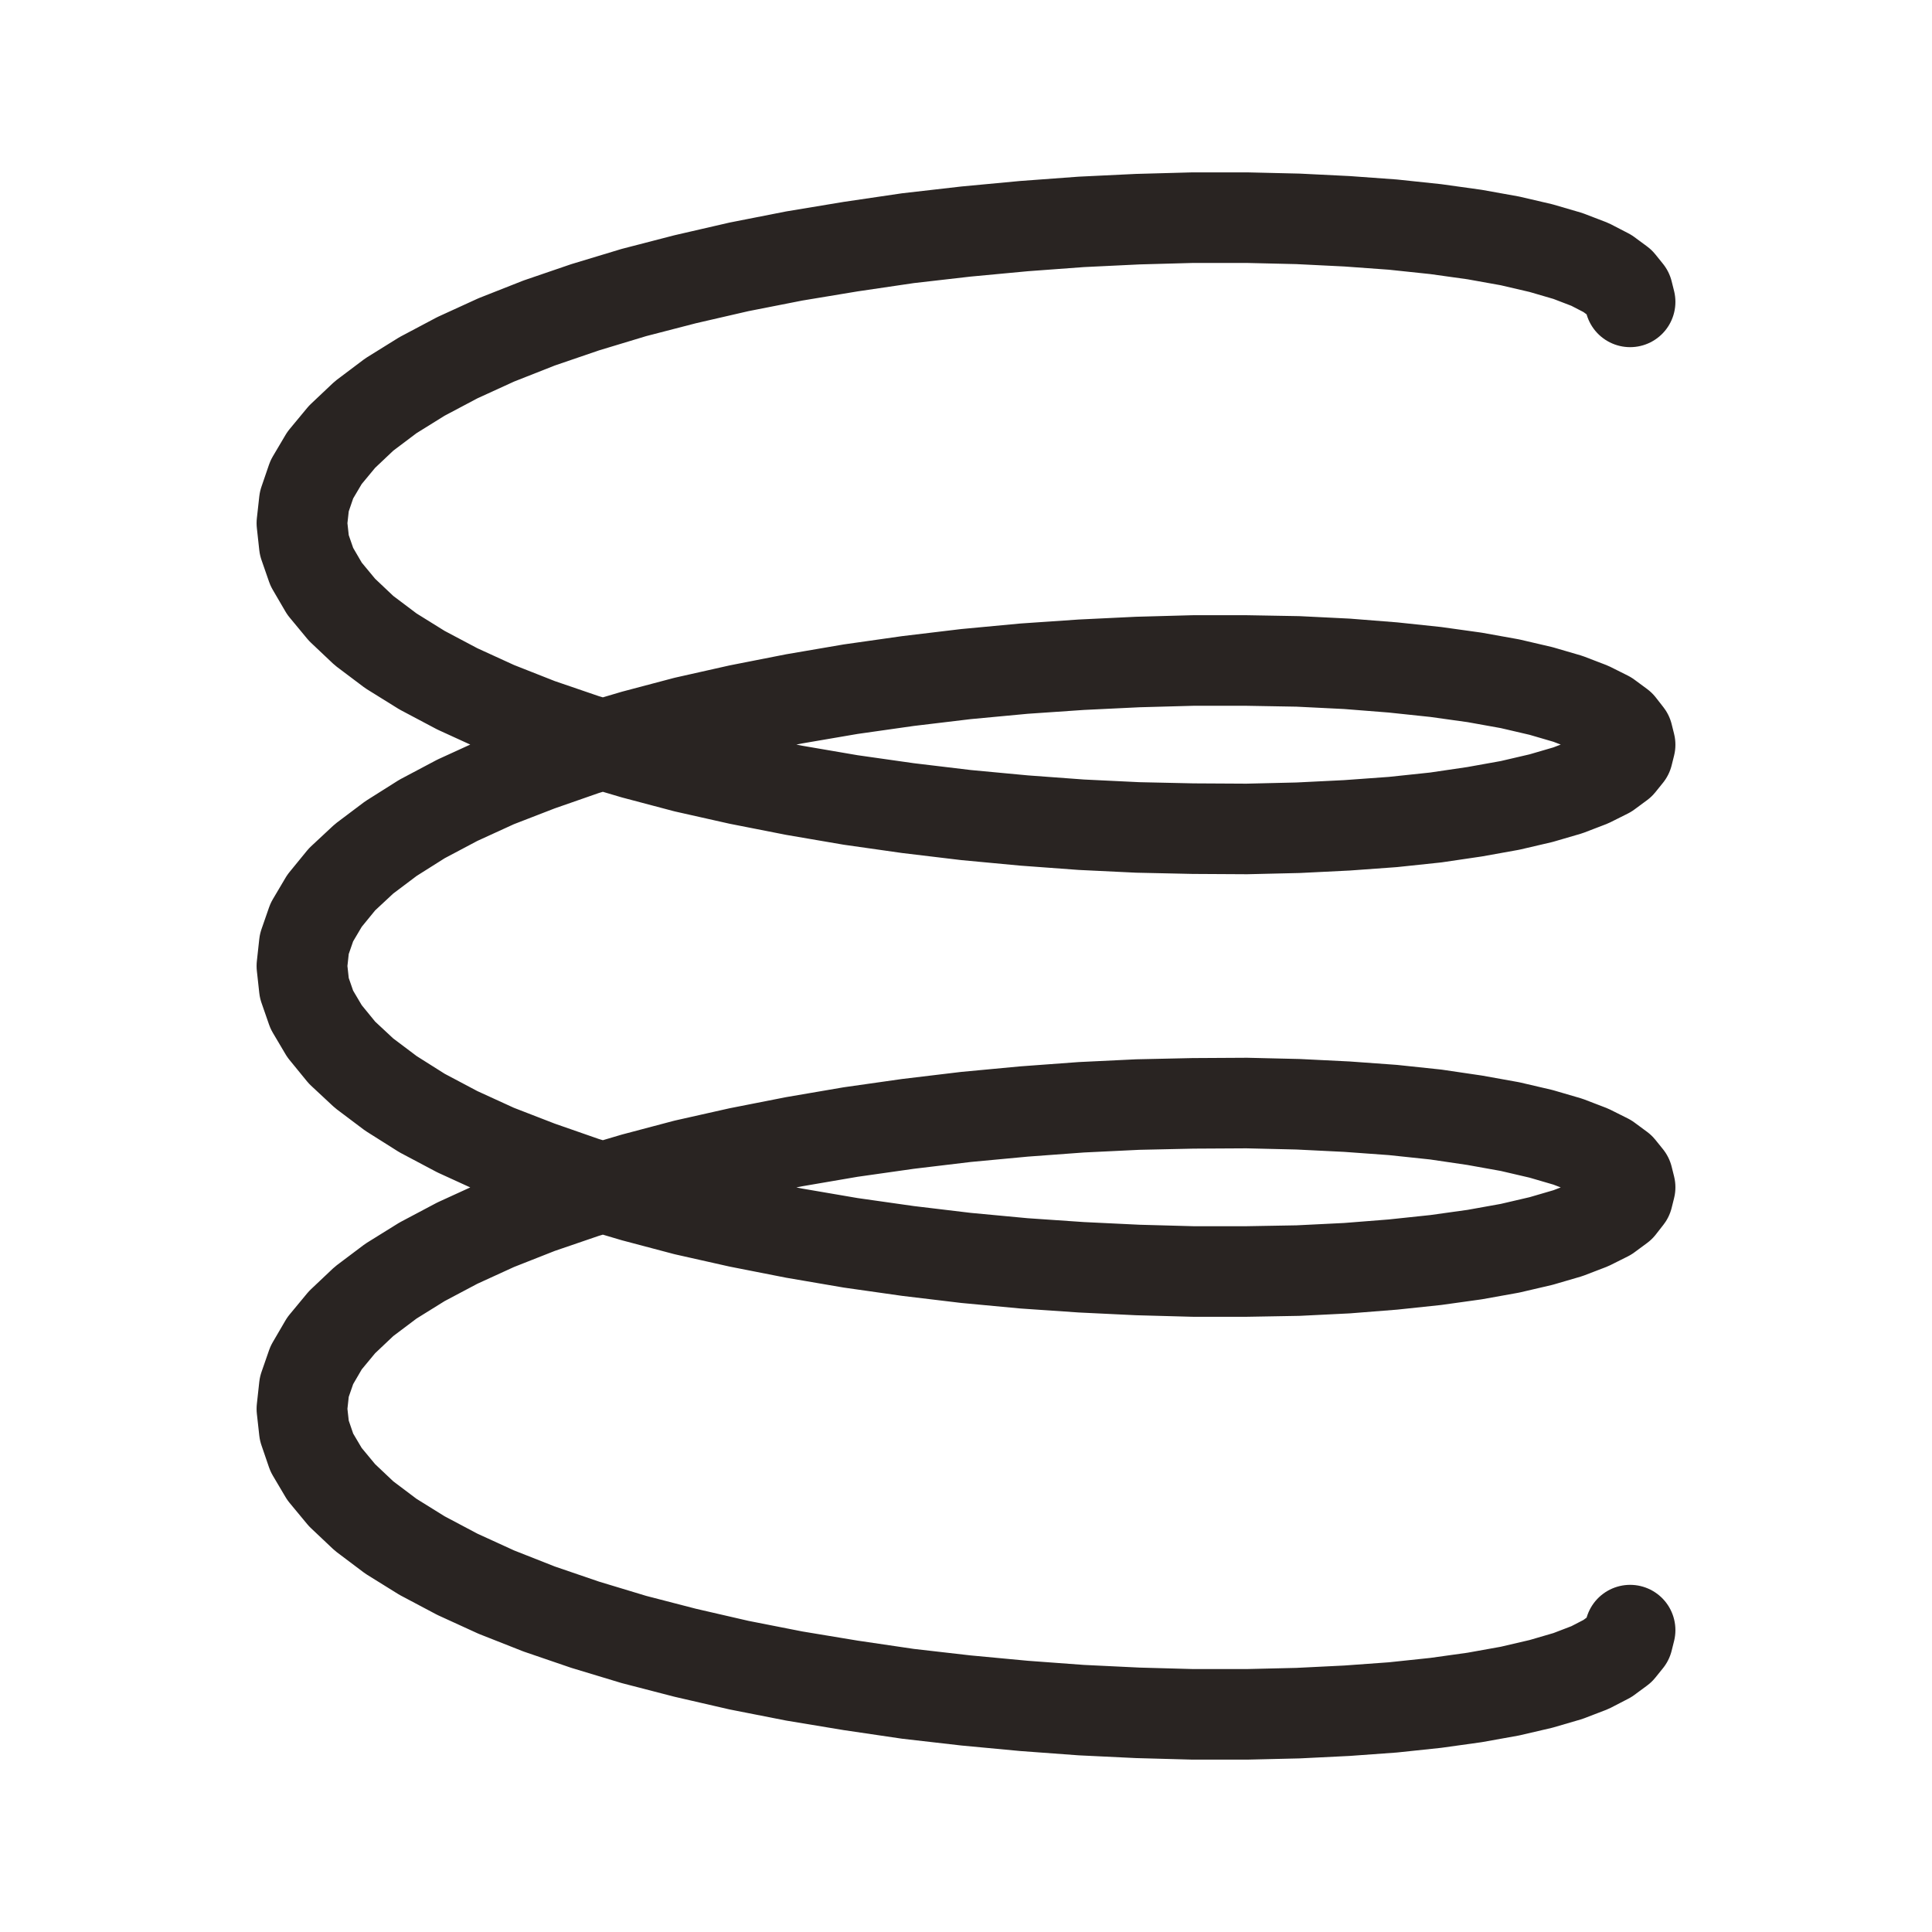
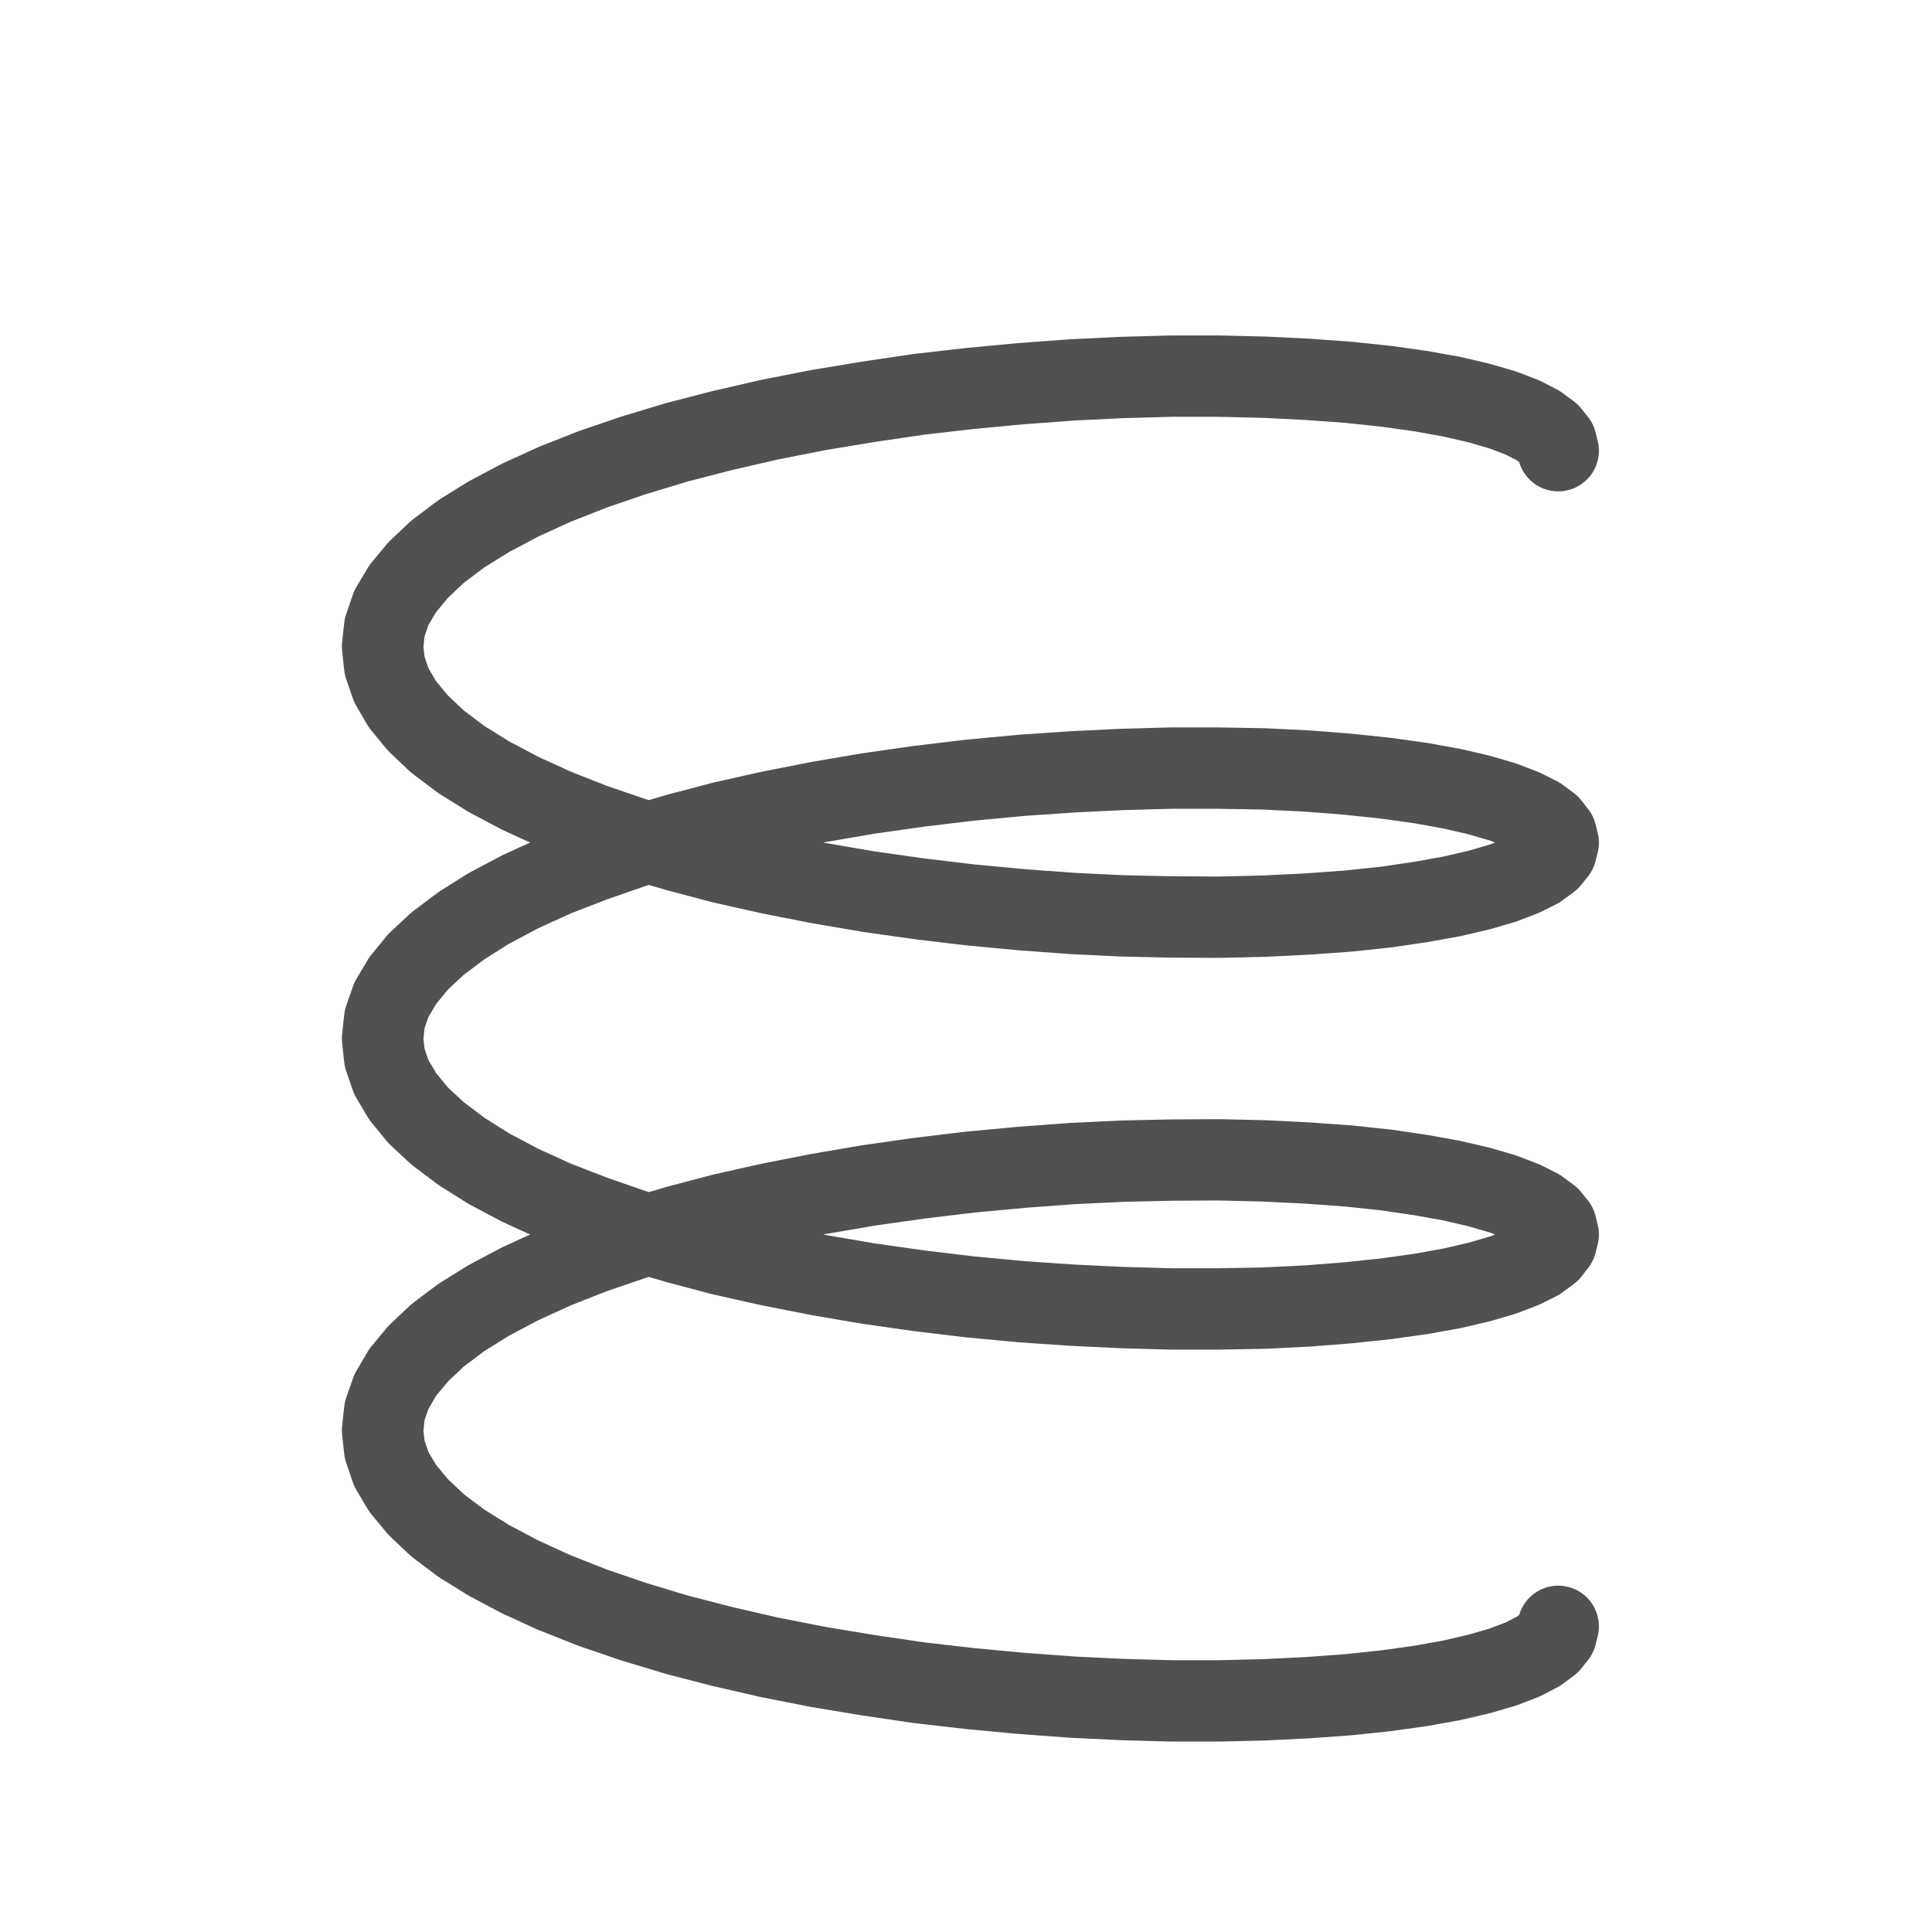
- <svg xmlns="http://www.w3.org/2000/svg" width="64" height="64" viewBox="0 0 64 64" fill="none">
-   <path d="M54.00 54.00 L53.92 54.32 L53.67 54.63 L53.25 54.94 L52.67 55.24 L51.94 55.52 L51.05 55.78 L50.02 56.02 L48.85 56.23 L47.56 56.41 L46.14 56.56 L44.62 56.67 L43.00 56.75 L41.30 56.79 L39.52 56.79 L37.69 56.74 L35.82 56.65 L33.92 56.51 L32.00 56.33 L30.08 56.11 L28.18 55.83 L26.31 55.52 L24.48 55.16 L22.70 54.75 L21.00 54.31 L19.38 53.82 L17.86 53.30 L16.44 52.74 L15.15 52.15 L13.98 51.53 L12.95 50.89 L12.06 50.22 L11.33 49.53 L10.75 48.83 L10.33 48.12 L10.08 47.39 L10.00 46.67 L10.08 45.94 L10.33 45.22 L10.75 44.50 L11.33 43.80 L12.06 43.11 L12.95 42.44 L13.98 41.80 L15.15 41.18 L16.44 40.59 L17.86 40.03 L19.38 39.51 L21.00 39.03 L22.70 38.58 L24.48 38.18 L26.31 37.82 L28.18 37.50 L30.08 37.23 L32.00 37.00 L33.92 36.82 L35.82 36.68 L37.69 36.59 L39.52 36.55 L41.30 36.54 L43.00 36.58 L44.62 36.66 L46.14 36.77 L47.56 36.92 L48.85 37.11 L50.02 37.32 L51.05 37.56 L51.94 37.82 L52.67 38.10 L53.25 38.39 L53.67 38.70 L53.92 39.01 L54.00 39.33 L53.92 39.65 L53.67 39.97 L53.25 40.28 L52.67 40.57 L51.94 40.85 L51.05 41.11 L50.02 41.35 L48.85 41.56 L47.56 41.74 L46.14 41.89 L44.62 42.01 L43.00 42.09 L41.30 42.12 L39.52 42.12 L37.69 42.07 L35.82 41.98 L33.92 41.85 L32.00 41.67 L30.08 41.44 L28.18 41.17 L26.31 40.85 L24.48 40.49 L22.70 40.09 L21.00 39.64 L19.38 39.16 L17.86 38.63 L16.44 38.08 L15.15 37.49 L13.98 36.87 L12.95 36.22 L12.06 35.55 L11.33 34.87 L10.75 34.16 L10.33 33.45 L10.08 32.73 L10.00 32.00 L10.08 31.27 L10.33 30.55 L10.75 29.84 L11.33 29.13 L12.06 28.45 L12.95 27.78 L13.98 27.13 L15.15 26.51 L16.44 25.92 L17.86 25.37 L19.38 24.84 L21.00 24.36 L22.70 23.91 L24.48 23.51 L26.31 23.15 L28.18 22.83 L30.08 22.56 L32.00 22.33 L33.92 22.15 L35.82 22.02 L37.69 21.93 L39.52 21.88 L41.30 21.88 L43.00 21.91 L44.62 21.99 L46.14 22.11 L47.56 22.26 L48.85 22.44 L50.02 22.65 L51.05 22.89 L51.94 23.15 L52.67 23.43 L53.25 23.72 L53.67 24.03 L53.92 24.35 L54.00 24.67 L53.92 24.99 L53.67 25.30 L53.25 25.61 L52.67 25.90 L51.94 26.18 L51.05 26.44 L50.02 26.68 L48.85 26.89 L47.56 27.08 L46.14 27.23 L44.62 27.34 L43.00 27.42 L41.30 27.46 L39.52 27.45 L37.69 27.41 L35.82 27.32 L33.92 27.18 L32.00 27.00 L30.08 26.77 L28.18 26.50 L26.31 26.18 L24.48 25.82 L22.70 25.42 L21.00 24.97 L19.38 24.49 L17.86 23.97 L16.44 23.41 L15.15 22.82 L13.98 22.20 L12.95 21.56 L12.06 20.89 L11.33 20.20 L10.75 19.50 L10.33 18.78 L10.08 18.06 L10.00 17.33 L10.08 16.61 L10.33 15.88 L10.75 15.17 L11.33 14.47 L12.06 13.78 L12.95 13.11 L13.98 12.47 L15.15 11.85 L16.44 11.26 L17.86 10.70 L19.38 10.18 L21.00 9.69 L22.70 9.25 L24.48 8.84 L26.31 8.48 L28.18 8.17 L30.08 7.89 L32.00 7.67 L33.92 7.49 L35.82 7.35 L37.69 7.26 L39.52 7.21 L41.30 7.21 L43.00 7.25 L44.62 7.33 L46.14 7.44 L47.56 7.59 L48.85 7.77 L50.02 7.98 L51.05 8.22 L51.94 8.48 L52.67 8.76 L53.25 9.06 L53.67 9.37 L53.92 9.68 L54.00 10.00" stroke="#292422" stroke-width="3" stroke-linecap="round" stroke-linejoin="round" />
+ <svg xmlns="http://www.w3.org/2000/svg" width="190" height="190" viewBox="0 0 190 190" fill="none" version="1.1" id="svg1">
+   <defs id="defs1" />
+   <path d="m 153.242,159.939 -0.21,0.841 -0.657,0.815 -1.104,0.815 -1.524,0.788 -1.918,0.736 -2.339,0.683 -2.707,0.631 -3.075,0.552 -3.39,0.473 -3.731,0.394 -3.994,0.289 -4.257,0.21 -4.467,0.105 h -4.677 l -4.809,-0.131 -4.914,-0.236 -4.993,-0.368 -5.045,-0.473 -5.045,-0.578 -4.993,-0.736 -4.914,-0.815 -4.809,-0.946 -4.677,-1.077 -4.467,-1.156 -4.257,-1.288 -3.994,-1.366 -3.731,-1.472 -3.39,-1.55 -3.075,-1.629 -2.707,-1.682 -2.339,-1.761 -1.918,-1.813 -1.524,-1.839 -1.104,-1.866 -0.657,-1.918 -0.21,-1.892 0.21,-1.918 0.657,-1.892 1.104,-1.892 1.524,-1.839 1.918,-1.813 2.339,-1.761 2.707,-1.682 3.075,-1.629 3.39,-1.55 3.731,-1.472 3.994,-1.366 4.257,-1.261 4.467,-1.183 4.677,-1.051 4.809,-0.946 4.914,-0.841 4.993,-0.71 5.045,-0.604 5.045,-0.473 4.993,-0.368 4.914,-0.236 4.809,-0.105 4.677,-0.026 4.467,0.105 4.257,0.21 3.994,0.289 3.731,0.394 3.39,0.499 3.075,0.552 2.707,0.631 2.339,0.683 1.918,0.736 1.524,0.762 1.104,0.815 0.657,0.815 0.21,0.841 -0.21,0.841 -0.657,0.841 -1.104,0.815 -1.524,0.762 -1.918,0.736 -2.339,0.683 -2.707,0.631 -3.075,0.552 -3.39,0.473 -3.731,0.394 -3.994,0.315 -4.257,0.21 -4.467,0.079 h -4.677 l -4.809,-0.131 -4.914,-0.236 -4.993,-0.342 -5.045,-0.473 -5.045,-0.604 -4.993,-0.71 -4.914,-0.841 -4.809,-0.946 -4.677,-1.051 -4.467,-1.183 -4.257,-1.261 -3.994,-1.393 -3.731,-1.445 -3.39,-1.55 -3.075,-1.629 -2.707,-1.708 -2.339,-1.761 -1.918,-1.787 -1.524,-1.866 -1.104,-1.866 -0.657,-1.892 -0.21,-1.918 0.21,-1.918 0.657,-1.892 1.104,-1.866 1.524,-1.866 1.918,-1.787 2.339,-1.761 2.707,-1.708 3.075,-1.629 3.39,-1.55 3.731,-1.445 3.994,-1.393 4.257,-1.261 4.467,-1.183 4.677,-1.051 4.809,-0.946 4.914,-0.841 4.993,-0.71 5.045,-0.604 5.045,-0.473 4.993,-0.342 4.914,-0.237 4.809,-0.131 h 4.677 l 4.467,0.079 4.257,0.21 3.994,0.315 3.731,0.394 3.39,0.473 3.075,0.552 2.707,0.631 2.339,0.683 1.918,0.736 1.524,0.762 1.104,0.815 0.657,0.841 0.21,0.841 -0.21,0.841 -0.657,0.815 -1.104,0.815 -1.524,0.762 -1.918,0.736 -2.339,0.683 -2.707,0.631 -3.075,0.552 -3.39,0.499 -3.731,0.394 -3.994,0.289 -4.257,0.21 -4.467,0.105 -4.677,-0.026 -4.809,-0.105 -4.914,-0.237 -4.993,-0.368 -5.045,-0.473 -5.045,-0.604 -4.993,-0.709 -4.914,-0.841 -4.809,-0.946 -4.677,-1.051 -4.467,-1.183 -4.257,-1.261 -3.994,-1.366 -3.731,-1.472 -3.39,-1.55 -3.075,-1.629 -2.707,-1.682 -2.339,-1.761 -1.918,-1.813 -1.524,-1.839 -1.104,-1.892 -0.657,-1.892 -0.21,-1.918 0.21,-1.892 0.657,-1.918 1.104,-1.866 1.524,-1.839 1.918,-1.813 2.339,-1.761 2.707,-1.682 3.075,-1.629 3.39,-1.55 3.731,-1.472 3.994,-1.366 4.257,-1.288 4.467,-1.156 4.677,-1.077 4.809,-0.946 4.914,-0.815 4.993,-0.736 5.045,-0.578 5.045,-0.473 4.993,-0.368 4.914,-0.237 4.809,-0.131 h 4.677 l 4.467,0.105 4.257,0.21 3.994,0.289 3.731,0.394 3.39,0.473 3.075,0.552 2.707,0.631 2.339,0.683 1.918,0.736 1.524,0.788 1.104,0.815 0.657,0.815 0.21,0.841" stroke="#292422" stroke-width="7.883" stroke-linecap="round" stroke-linejoin="round" id="path1-2" style="fill:#000000;fill-opacity:0;stroke:#515151;stroke-width:8;stroke-dasharray:none;stroke-opacity:1" />
</svg>
